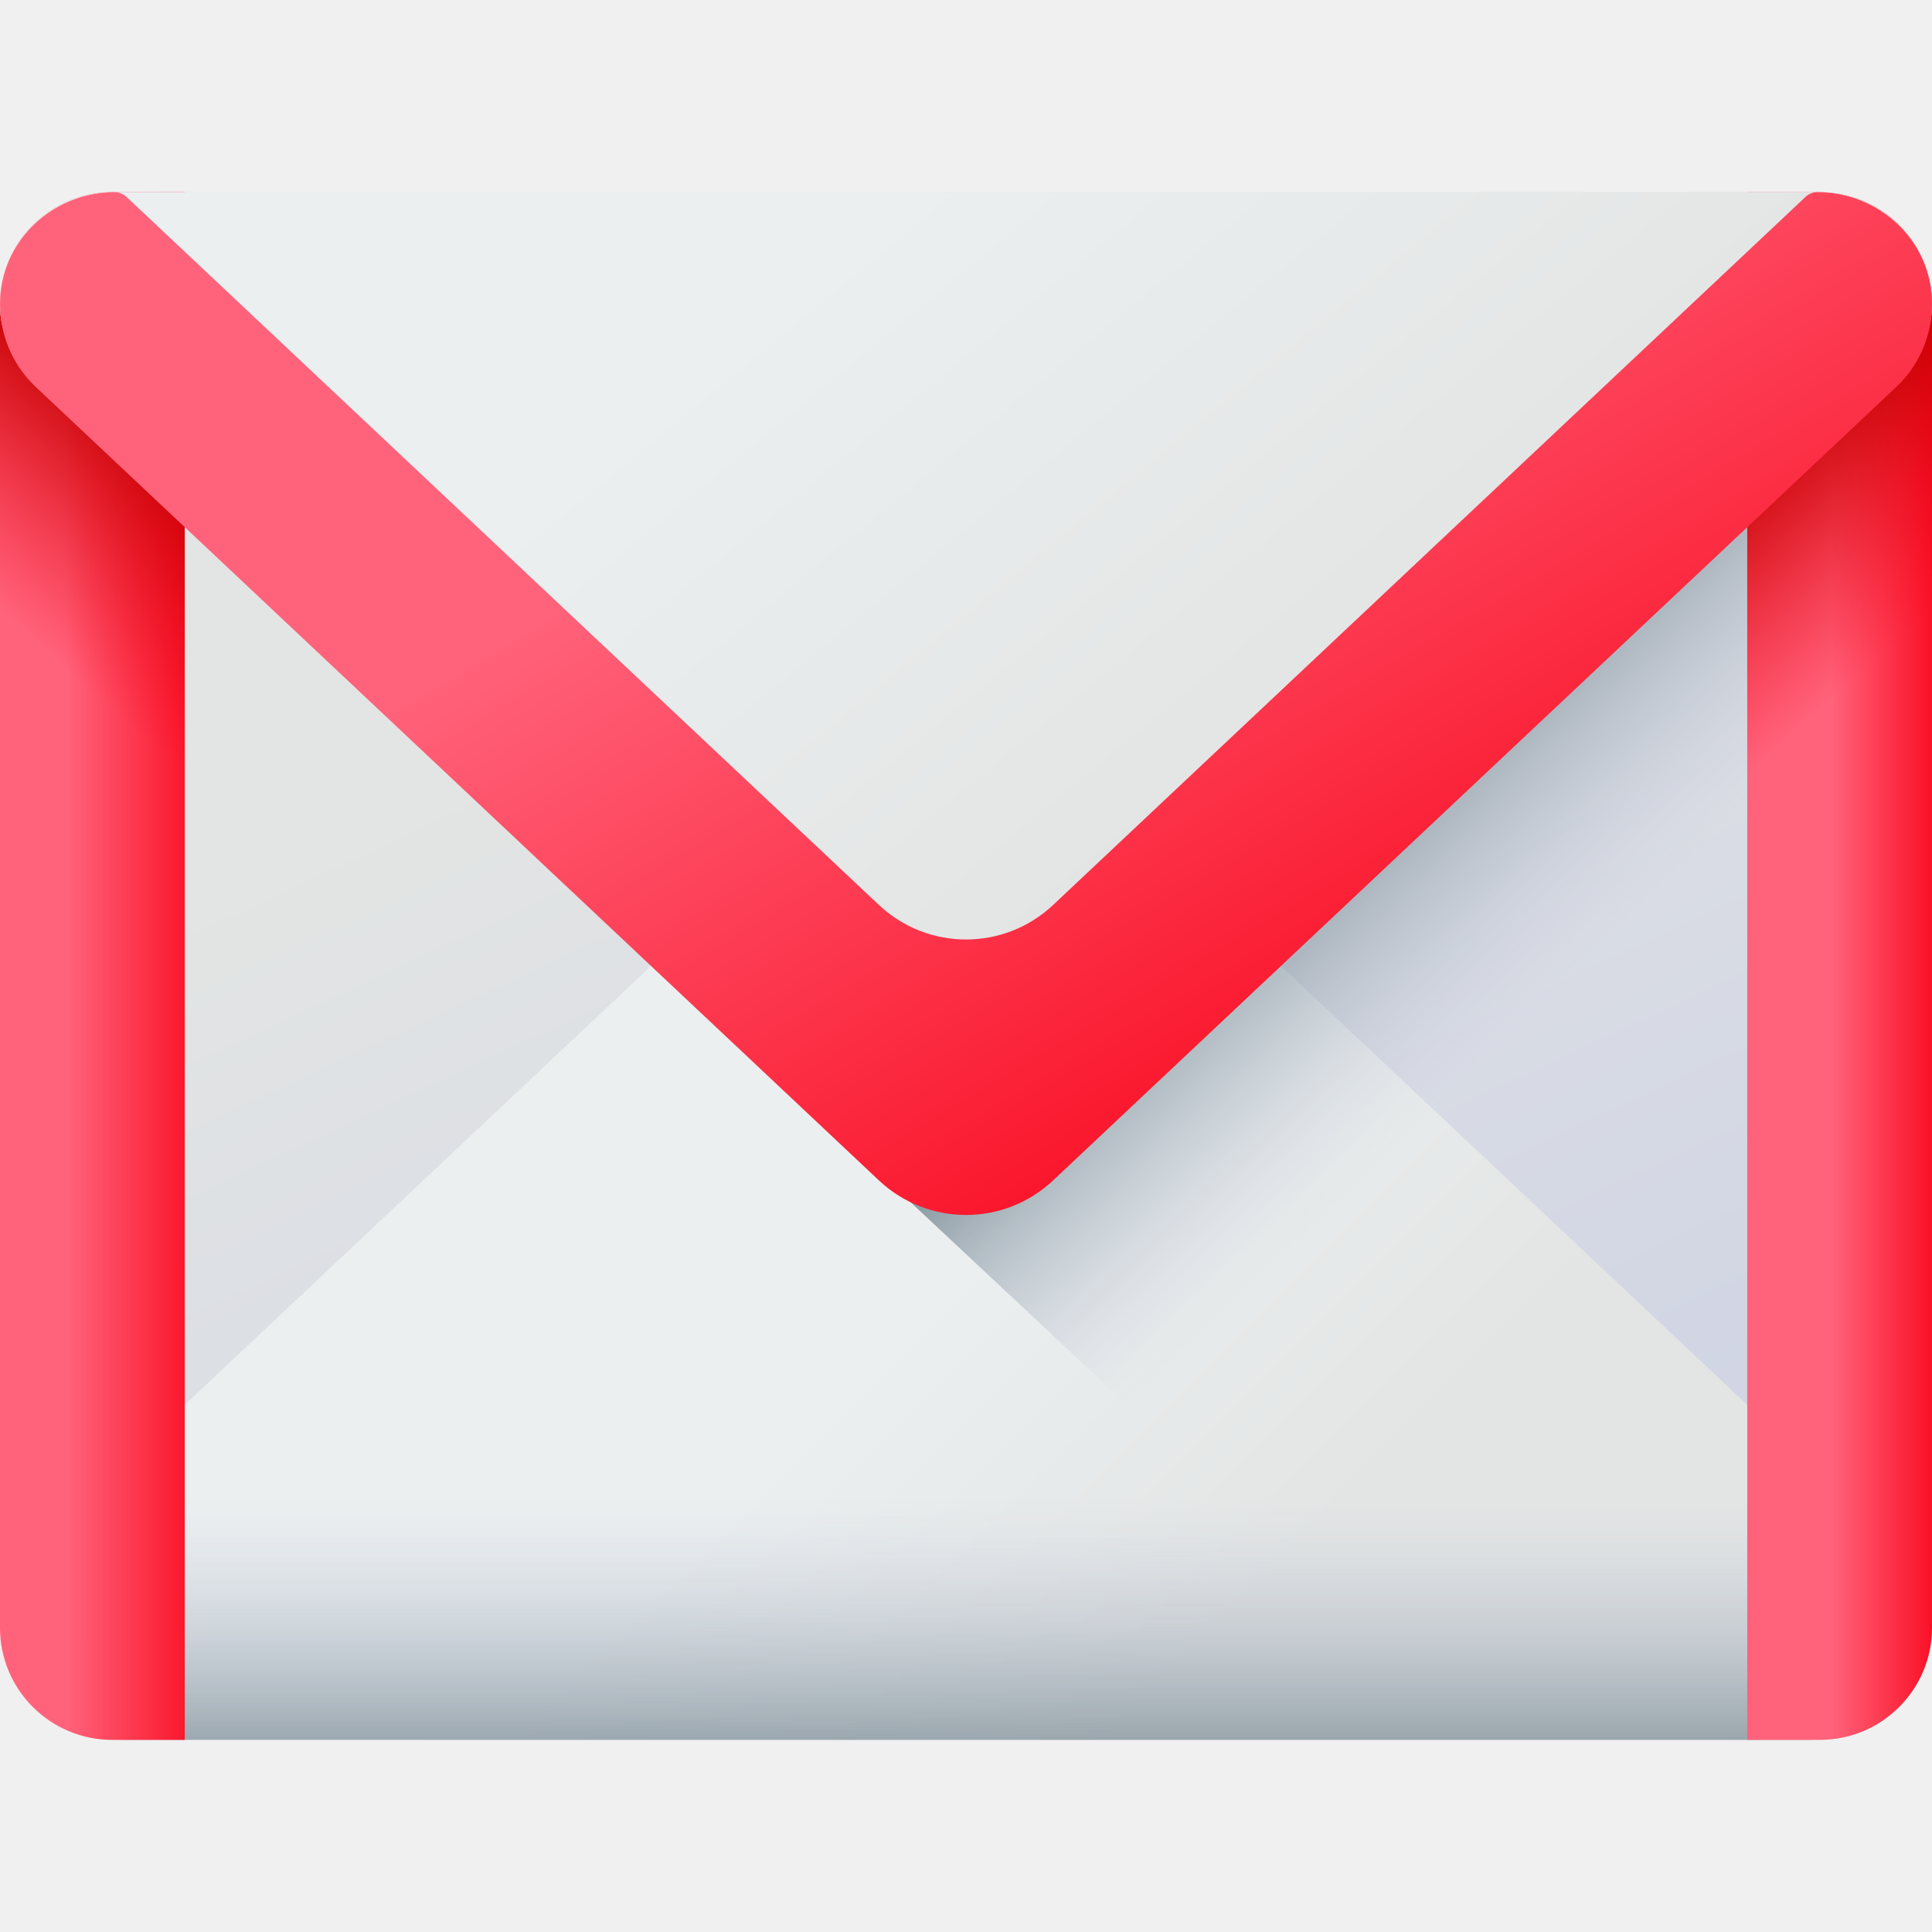
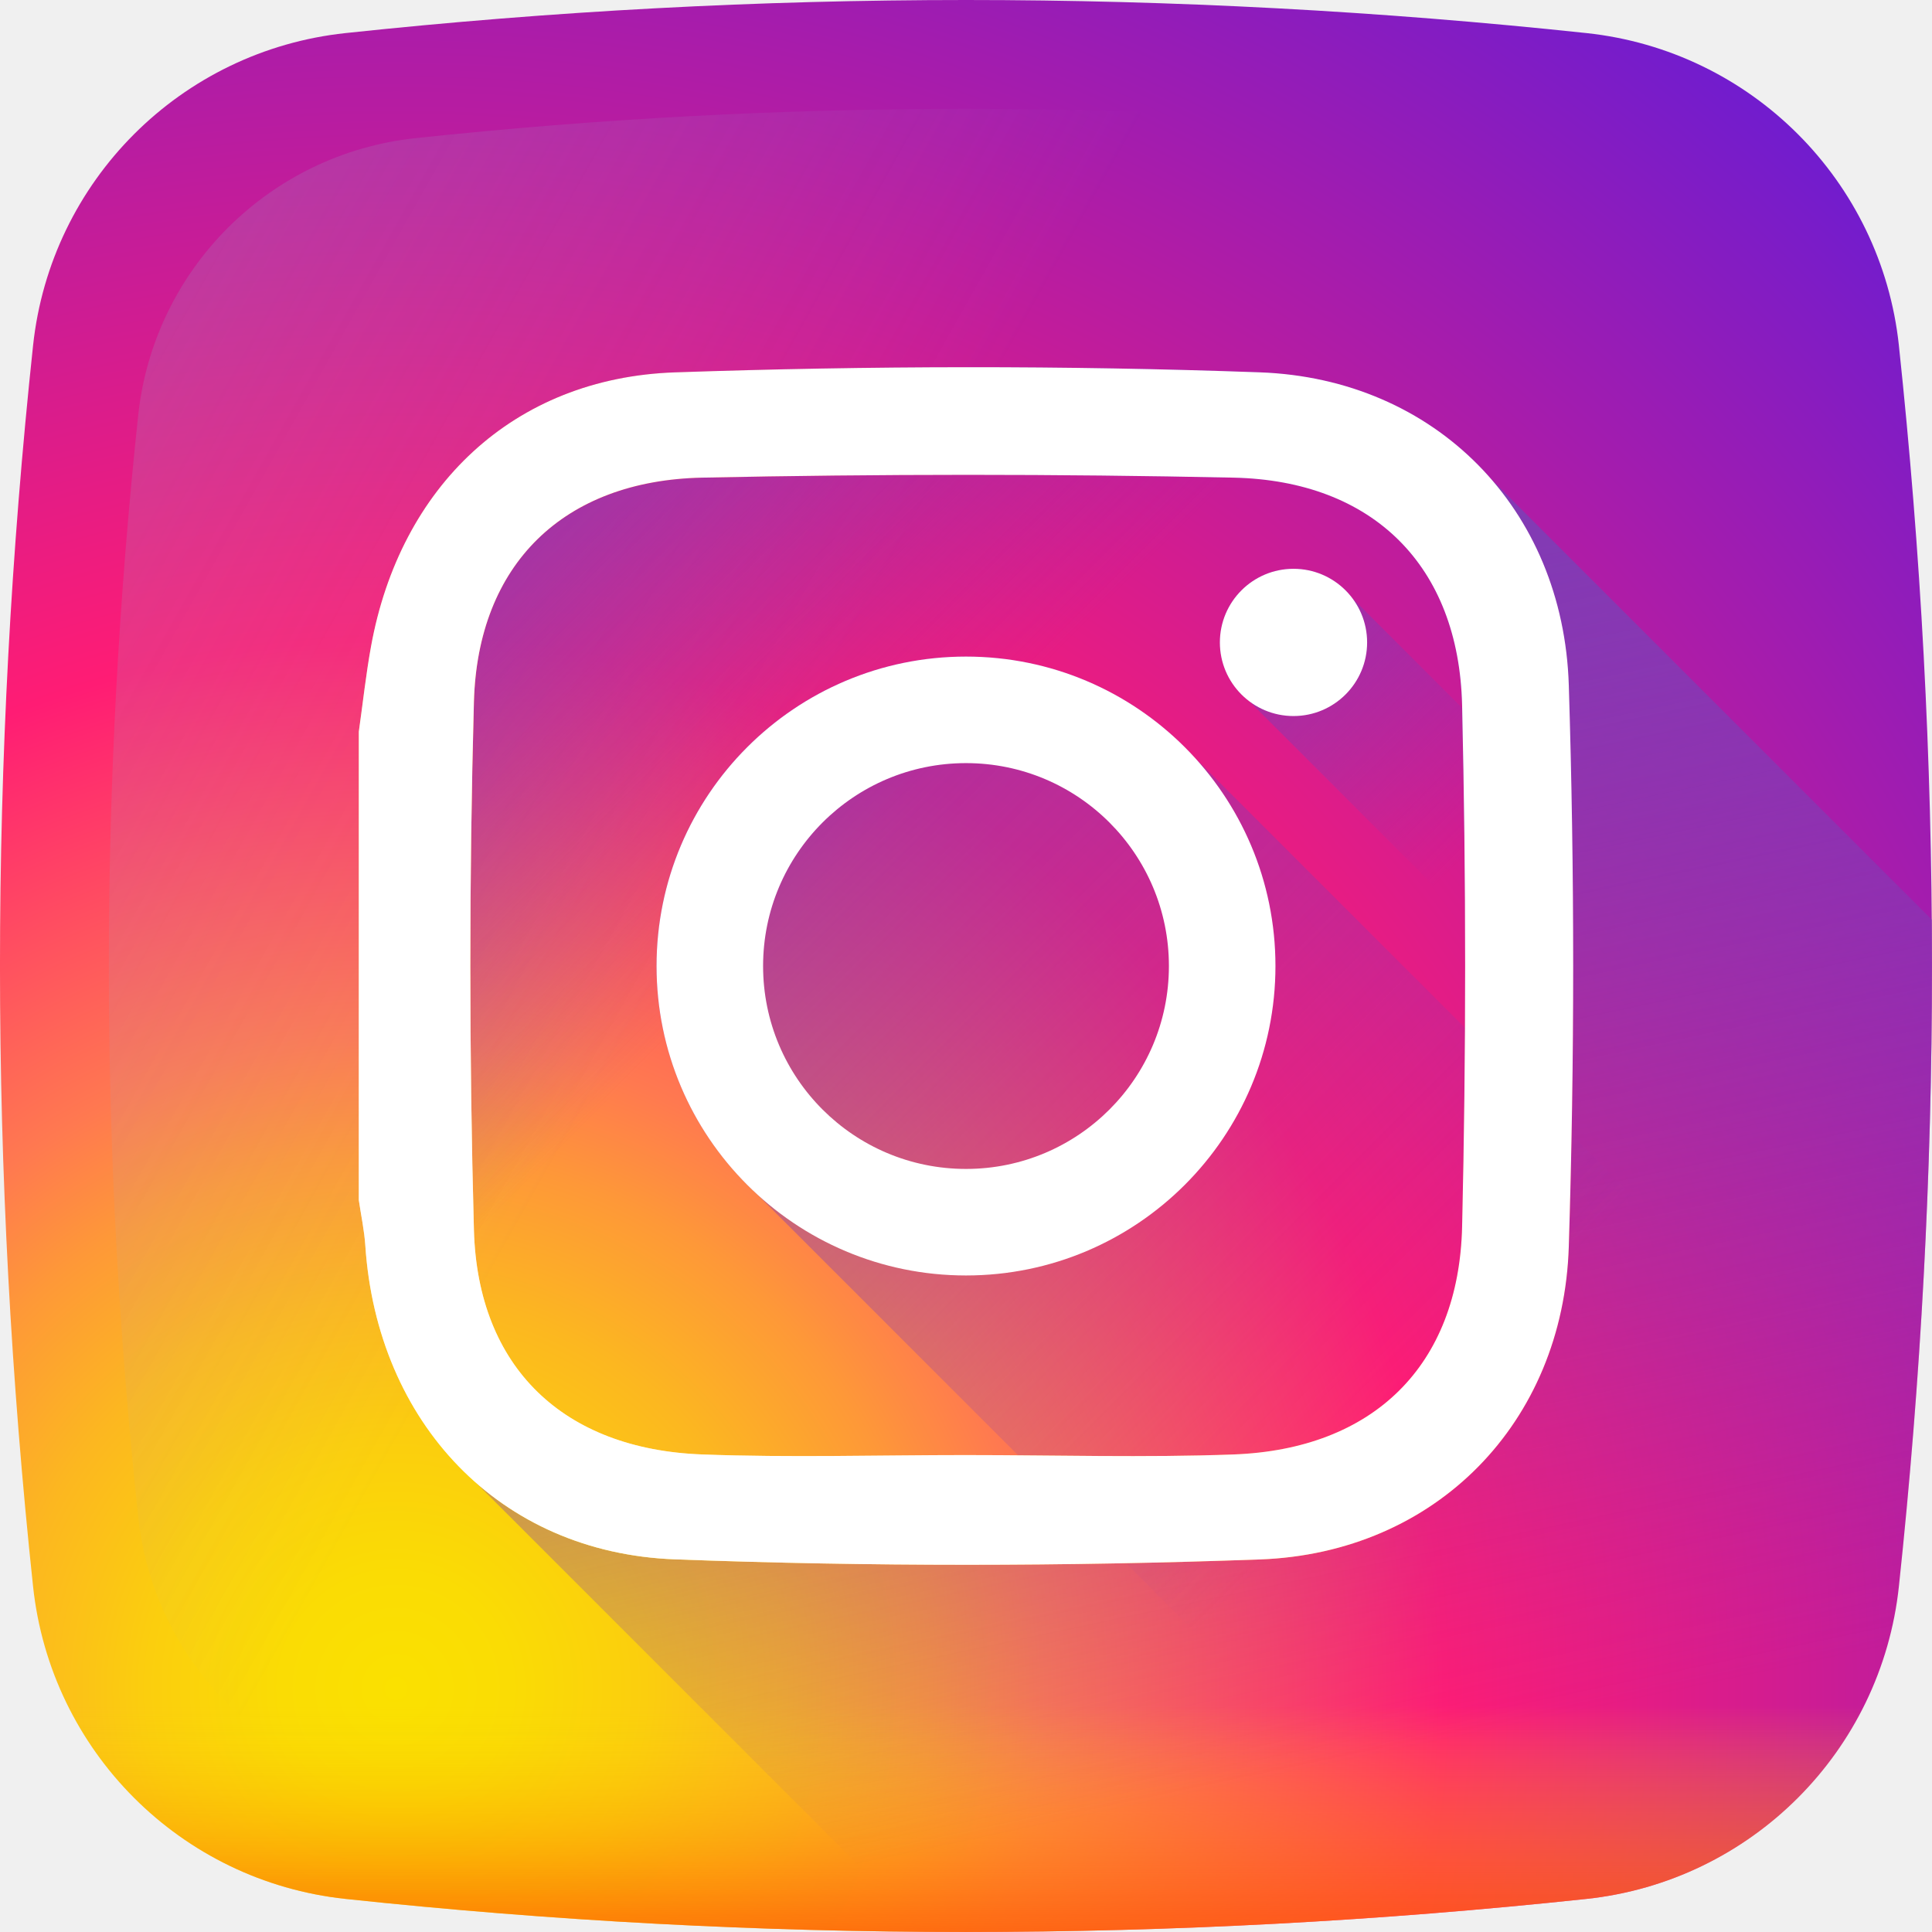
- <svg xmlns="http://www.w3.org/2000/svg" xmlns:xlink="http://www.w3.org/1999/xlink" width="512" height="512" enable-background="new 0 0 510 510" viewBox="0 0 510 510">
-   <linearGradient id="s" x1="218.97" x2="380.27" y1="158.34" y2="504.61" gradientUnits="userSpaceOnUse">
-     <stop stop-color="#e3e5e4" offset="0" />
-     <stop stop-color="#cbd0e4" offset="1" />
+ <svg xmlns="http://www.w3.org/2000/svg" xmlns:xlink="http://www.w3.org/1999/xlink" width="512pt" height="512pt" viewBox="0 0 512 512">
+   <radialGradient id="r" cx="104.96" cy="447.45" r="564.65" gradientUnits="userSpaceOnUse">
+     <stop stop-color="#fae100" offset="0" />
+     <stop stop-color="#fadc04" offset=".054" />
+     <stop stop-color="#fbce0e" offset=".117" />
+     <stop stop-color="#fcb720" offset=".183" />
+     <stop stop-color="#fe9838" offset=".251" />
+     <stop stop-color="#ff7950" offset=".305" />
+     <stop stop-color="#ff1c74" offset=".492" />
+     <stop stop-color="#6c1cd1" offset="1" />
+   </radialGradient>
+   <linearGradient id="q" x1="196.37" x2="-671.02" y1="222.46" y2="-265.45" gradientUnits="userSpaceOnUse">
+     <stop stop-color="#a1b5d8" stop-opacity="0" offset="0" />
+     <stop stop-color="#90a2bd" stop-opacity=".31" offset=".309" />
+     <stop stop-color="#7c8b9c" stop-opacity=".757" offset=".755" />
+     <stop stop-color="#748290" offset="1" />
  </linearGradient>
-   <linearGradient id="o">
-     <stop stop-color="#ebeff0" offset="0" />
-     <stop stop-color="#e3e5e4" offset="1" />
+   <linearGradient id="p" x1="256" x2="256" y1="451.97" y2="531.77" gradientUnits="userSpaceOnUse">
+     <stop stop-color="#fae100" stop-opacity="0" offset="0" />
+     <stop stop-color="#fca800" stop-opacity=".306" offset=".307" />
+     <stop stop-color="#fe7300" stop-opacity=".627" offset=".627" />
+     <stop stop-color="#ff5200" stop-opacity=".867" offset=".869" />
+     <stop stop-color="#ff4500" offset="1" />
  </linearGradient>
-   <linearGradient id="t" x1="207.04" x2="290.35" y1="381.65" y2="464.96" gradientUnits="userSpaceOnUse" xlink:href="#o" />
-   <linearGradient id="p">
-     <stop stop-color="#cbd0e4" stop-opacity="0" offset="0" />
-     <stop stop-color="#6a7d83" offset="1" />
+   <linearGradient id="j">
+     <stop stop-color="#833ab4" stop-opacity="0" offset="0" />
+     <stop stop-color="#833ab4" offset="1" />
  </linearGradient>
-   <linearGradient id="u" x1="255" x2="255" y1="395.1" y2="480.64" gradientUnits="userSpaceOnUse" xlink:href="#p" />
-   <linearGradient id="a">
-     <stop stop-color="#ff637b" offset="0" />
-     <stop stop-color="#f90217" offset="1" />
+   <linearGradient id="o" x1="226.87" x2="100.16" y1="226.15" y2="99.436" gradientUnits="userSpaceOnUse" xlink:href="#j" />
+   <linearGradient id="n" x1="350.9" x2="287.66" y1="468.29" y2="170.14" gradientUnits="userSpaceOnUse" xlink:href="#j" />
+   <linearGradient id="m" x1="374.97" x2="120.94" y1="374.96" y2="120.94" gradientUnits="userSpaceOnUse" xlink:href="#j" />
+   <linearGradient id="l" x1="393.81" x2="309.81" y1="221.26" y2="137.26" gradientUnits="userSpaceOnUse" xlink:href="#j" />
+   <linearGradient id="k" x1="357.66" x2="150.54" y1="155.05" y2="362.17" gradientUnits="userSpaceOnUse">
+     <stop stop-color="#833ab4" offset="0" />
+     <stop stop-color="#9c3495" offset=".092" />
+     <stop stop-color="#dc2546" offset=".293" />
+     <stop stop-color="#fd1d1d" offset=".392" />
+     <stop stop-color="#fc6831" offset=".559" />
+     <stop stop-color="#fc9b40" offset=".689" />
+     <stop stop-color="#fcaf45" offset=".752" />
+     <stop stop-color="#fdb750" offset=".781" />
+     <stop stop-color="#fecb6a" offset=".866" />
+     <stop stop-color="#ffd87a" offset=".942" />
+     <stop stop-color="#ffdc80" offset="1" />
  </linearGradient>
-   <linearGradient id="v" x1="17.333" x2="58.022" y1="255" y2="255" gradientUnits="userSpaceOnUse" xlink:href="#a" />
-   <linearGradient id="w" x1="419.96" x2="357.29" y1="254.05" y2="188.05" gradientUnits="userSpaceOnUse" xlink:href="#p" />
-   <linearGradient id="x" x1="483.33" x2="514.67" y1="255" y2="255" gradientUnits="userSpaceOnUse" xlink:href="#a" />
-   <linearGradient id="q">
-     <stop stop-color="#f90217" stop-opacity="0" offset="0" />
-     <stop stop-color="#e7010f" stop-opacity=".267" offset=".267" />
-     <stop stop-color="#ce0004" stop-opacity=".723" offset=".723" />
-     <stop stop-color="#c50000" offset="1" />
-   </linearGradient>
-   <linearGradient id="y" x1="500.77" x2="458.77" y1="169.55" y2="122.05" gradientUnits="userSpaceOnUse" xlink:href="#q" />
-   <linearGradient id="z" x1="962" x2="920" y1="169.55" y2="122.05" gradientTransform="matrix(-1 0 0 1 971.23 0)" gradientUnits="userSpaceOnUse" xlink:href="#q" />
-   <linearGradient id="aa" x1="234.41" x2="346.19" y1="54.061" y2="189.69" gradientUnits="userSpaceOnUse" xlink:href="#o" />
-   <linearGradient id="r" x1="261.03" x2="390.36" y1="90.574" y2="308.57" gradientUnits="userSpaceOnUse" xlink:href="#a" />
-   <path d="m462.39 459.28h-414.79c-16.351 0-29.607-13.256-29.607-29.608l-18-349.35c0-16.352 13.256-29.607 29.607-29.607h450.78c16.352 0 29.607 13.256 29.607 29.607l-18 349.35c1e-3 16.352-13.255 29.608-29.606 29.608z" fill="url(#s)" />
-   <path d="m480.39 459.28h-450.79c-16.351 0-29.607-13.256-29.607-29.608 0-8.258 3.41-16.149 9.423-21.808l222.58-209.46c12.918-12.156 33.066-12.156 45.984 0l222.58 209.46c6.014 5.659 9.423 13.55 9.423 21.808 0 16.352-13.256 29.608-29.607 29.608z" fill="url(#t)" />
-   <path d="m4.235 352.96v76.711c0 16.352 13.036 29.607 29.116 29.607h443.3c16.08 0 29.116-13.256 29.116-29.607v-76.711z" fill="url(#u)" />
-   <path d="m0 80.326v349.35c0 16.352 13.256 29.607 29.607 29.607h19.16v-408.56h-19.16c-16.351 0-29.607 13.256-29.607 29.608z" fill="url(#v)" />
-   <path d="m10.423 102.13 381.58 357.15h88.393c16.352 0 29.607-13.256 29.607-29.607v-349.35c0-16.352-13.256-27.607-29.607-27.607h-450.79c-16.351-1e-3 -28.607 11.255-28.607 27.607 0 8.257 3.41 16.148 9.423 21.807z" fill="url(#w)" />
-   <path d="m510 80.326v349.35c0 16.352-13.256 29.607-29.607 29.607h-19.16v-408.56h19.16c16.351 0 29.607 13.256 29.607 29.608z" fill="url(#x)" />
-   <path d="m480.39 52.718h-19.16v181h48.767v-151.39c0-16.352-13.256-29.608-29.607-29.608z" fill="url(#y)" />
-   <path d="m29.607 52.718h19.16v181h-48.767v-151.39c0-16.352 13.256-29.608 29.607-29.608z" fill="url(#z)" />
-   <path d="m480.39 50.718h-450.79c-16.351 0-29.607 13.256-29.607 29.608 0 8.258 3.41 13.149 9.423 18.808l222.58 209.46c12.918 12.156 33.066 12.156 45.984 0l222.58-209.47c6.013-5.659 9.423-10.55 9.423-18.807 0-16.352-13.256-29.608-29.607-29.608z" fill="url(#aa)" />
-   <path d="m479.78 50.718c-1.179 0-2.313 0.45-3.171 1.257l-198.61 186.91c-12.918 12.156-33.066 12.156-45.984 0l-198.61-186.9c-0.858-0.808-1.993-1.258-3.171-1.258-15.107 0-28.248 11.079-30.018 26.082-1.121 9.503 2.351 18.873 9.216 25.333l222.58 209.46c12.918 12.156 33.066 12.156 45.984 0l222.58-209.46c6.865-6.461 10.337-15.83 9.216-25.333-1.771-15.003-14.912-26.082-30.019-26.082z" fill="url(#r)" />
+   <path d="m503.23 91.578c-4.66-43.664-39.145-78.156-82.812-82.812-109.51-11.688-219.34-11.688-328.84 0-43.668 4.66-78.156 39.148-82.816 82.812-11.688 109.5-11.688 219.34 0 328.84 4.66 43.668 39.148 78.156 82.812 82.816 109.5 11.688 219.34 11.688 328.84 0 43.668-4.66 78.152-39.148 82.812-82.816 11.688-109.5 11.688-219.33 0-328.84z" fill="url(#r)" />
+   <path d="m475.39 110.1c-4.133-38.746-34.734-69.352-73.484-73.488-97.172-10.367-194.63-10.367-291.8 0-38.746 4.137-69.352 34.742-73.488 73.488-10.367 97.172-10.367 194.63 0 291.8 4.137 38.75 34.742 69.355 73.488 73.488 97.172 10.371 194.63 10.371 291.8 0 38.75-4.133 69.355-34.738 73.488-73.488 10.371-97.168 10.371-194.63 0-291.8z" fill="url(#q)" />
+   <path d="m7.672 409.8c0.352 3.539 0.715 7.078 1.094 10.617 4.66 43.664 39.148 78.152 82.816 82.812 109.5 11.688 219.34 11.688 328.84 0 43.668-4.66 78.152-39.148 82.812-82.812 0.379-3.539 0.742-7.078 1.098-10.617z" fill="url(#p)" />
+   <path d="m503.23 420.42c6.281-58.84 9.18-117.77 8.711-176.7l-117.03-117.03c-14.621-16.691-35.977-27.109-61.07-28.012-51.605-1.859-103.38-1.766-154.99 0.008-42.867 1.477-72.844 30.289-80.531 72.637-1.355 7.477-2.168 15.051-3.234 22.582v124.15c0.59 4.023 1.457 8.027 1.727 12.074 1.719 25.758 12.305 47.82 29.254 62.746l119.09 119.09c58.445 0.41 116.89-2.496 175.26-8.727 43.668-4.66 78.152-39.148 82.812-82.816z" fill="url(#o)" />
+   <path d="m503.23 420.42c-4.656 43.66-39.152 78.156-82.812 82.812-58.355 6.227-116.82 9.137-175.25 8.727l-118.91-118.91c13.785 12.066 31.754 19.414 52.605 20.199 51.602 1.938 103.38 1.887 154.98 0.027 46.672-1.688 80.445-36.23 81.902-82.902 1.555-49.555 1.555-99.238 0-148.79-0.664-21.531-8.223-40.477-20.754-54.812l116.96 116.96c0.461 58.918-2.438 117.86-8.715 176.7z" fill="url(#n)" />
+   <path d="m316.41 200.56c-14.992-16.324-36.504-26.566-60.414-26.566-45.289 0-82.008 36.719-82.008 82.008 0 23.91 10.242 45.422 26.566 60.414l189.74 189.74c10.043-0.875 20.086-1.848 30.121-2.918 43.668-4.66 78.156-39.148 82.816-82.816 1.07-10.035 2.043-20.078 2.918-30.121z" fill="url(#m)" />
+   <path d="m511.01 311.15-152.7-152.7c-3.562-4.676-9.176-7.711-15.508-7.711-10.773 0-19.512 8.734-19.512 19.512 0 6.332 3.035 11.945 7.711 15.508l177.28 177.29c1.203-17.293 2.113-34.594 2.731-51.895z" fill="url(#l)" />
+   <path d="m95.09 193.9c1.066-7.531 1.879-15.105 3.234-22.582 7.684-42.348 37.664-71.16 80.531-72.637 51.613-1.773 103.38-1.867 154.99-0.008 46.656 1.68 80.445 36.227 81.902 82.898 1.551 49.559 1.551 99.238 0 148.8-1.457 46.672-35.234 81.215-81.898 82.898-51.605 1.863-103.39 1.91-154.99-0.027-46.664-1.754-78.922-36.379-82.043-83.121-0.27-4.043-1.137-8.051-1.727-12.074v-124.14zm160.95 191.71c23.617 0 47.258 0.707 70.844-0.164 36.98-1.371 59.727-23.441 60.59-60.387 1.07-46.035 1.07-92.133 0-138.17-0.863-36.938-23.625-59.523-60.59-60.309-46.918-0.992-93.887-0.984-140.8 0-36.684 0.77-59.496 22.898-60.492 59.43-1.266 46.617-1.266 93.316 0 139.93 0.996 36.527 23.809 58.145 60.496 59.504 23.289 0.867 46.637 0.164 69.957 0.164z" fill="url(#k)" />
+   <g fill="#fff">
+     <path d="m95.09 193.9c1.066-7.531 1.879-15.105 3.234-22.582 7.684-42.348 37.664-71.16 80.531-72.637 51.613-1.773 103.38-1.867 154.99-0.008 46.656 1.68 80.445 36.227 81.902 82.898 1.551 49.559 1.551 99.238 0 148.8-1.457 46.672-35.234 81.215-81.898 82.898-51.605 1.863-103.39 1.91-154.99-0.027-46.664-1.754-78.922-36.379-82.043-83.121-0.27-4.043-1.137-8.051-1.727-12.074v-124.14zm160.95 191.71c23.617 0 47.258 0.707 70.844-0.164 36.98-1.371 59.727-23.441 60.59-60.387 1.07-46.035 1.07-92.133 0-138.17-0.863-36.938-23.625-59.523-60.59-60.309-46.918-0.992-93.887-0.984-140.8 0-36.684 0.77-59.496 22.898-60.492 59.43-1.266 46.617-1.266 93.316 0 139.93 0.996 36.527 23.809 58.145 60.496 59.504 23.289 0.867 46.637 0.164 69.957 0.164z" />
+     <path d="m256 174c-45.289 0-82.008 36.715-82.008 82.004 0 45.293 36.719 82.008 82.008 82.008 45.293 0 82.008-36.715 82.008-82.008 0-45.289-36.715-82.004-82.008-82.004zm0 135.78c-29.699 0-53.773-24.074-53.773-53.773s24.074-53.773 53.773-53.773 53.773 24.074 53.773 53.773-24.074 53.773-53.773 53.773z" />
+     <path d="m362.3 170.25c0 10.773-8.734 19.508-19.508 19.508s-19.512-8.734-19.512-19.508c0-10.777 8.738-19.512 19.512-19.512s19.508 8.734 19.508 19.512z" />
+   </g>
</svg>
